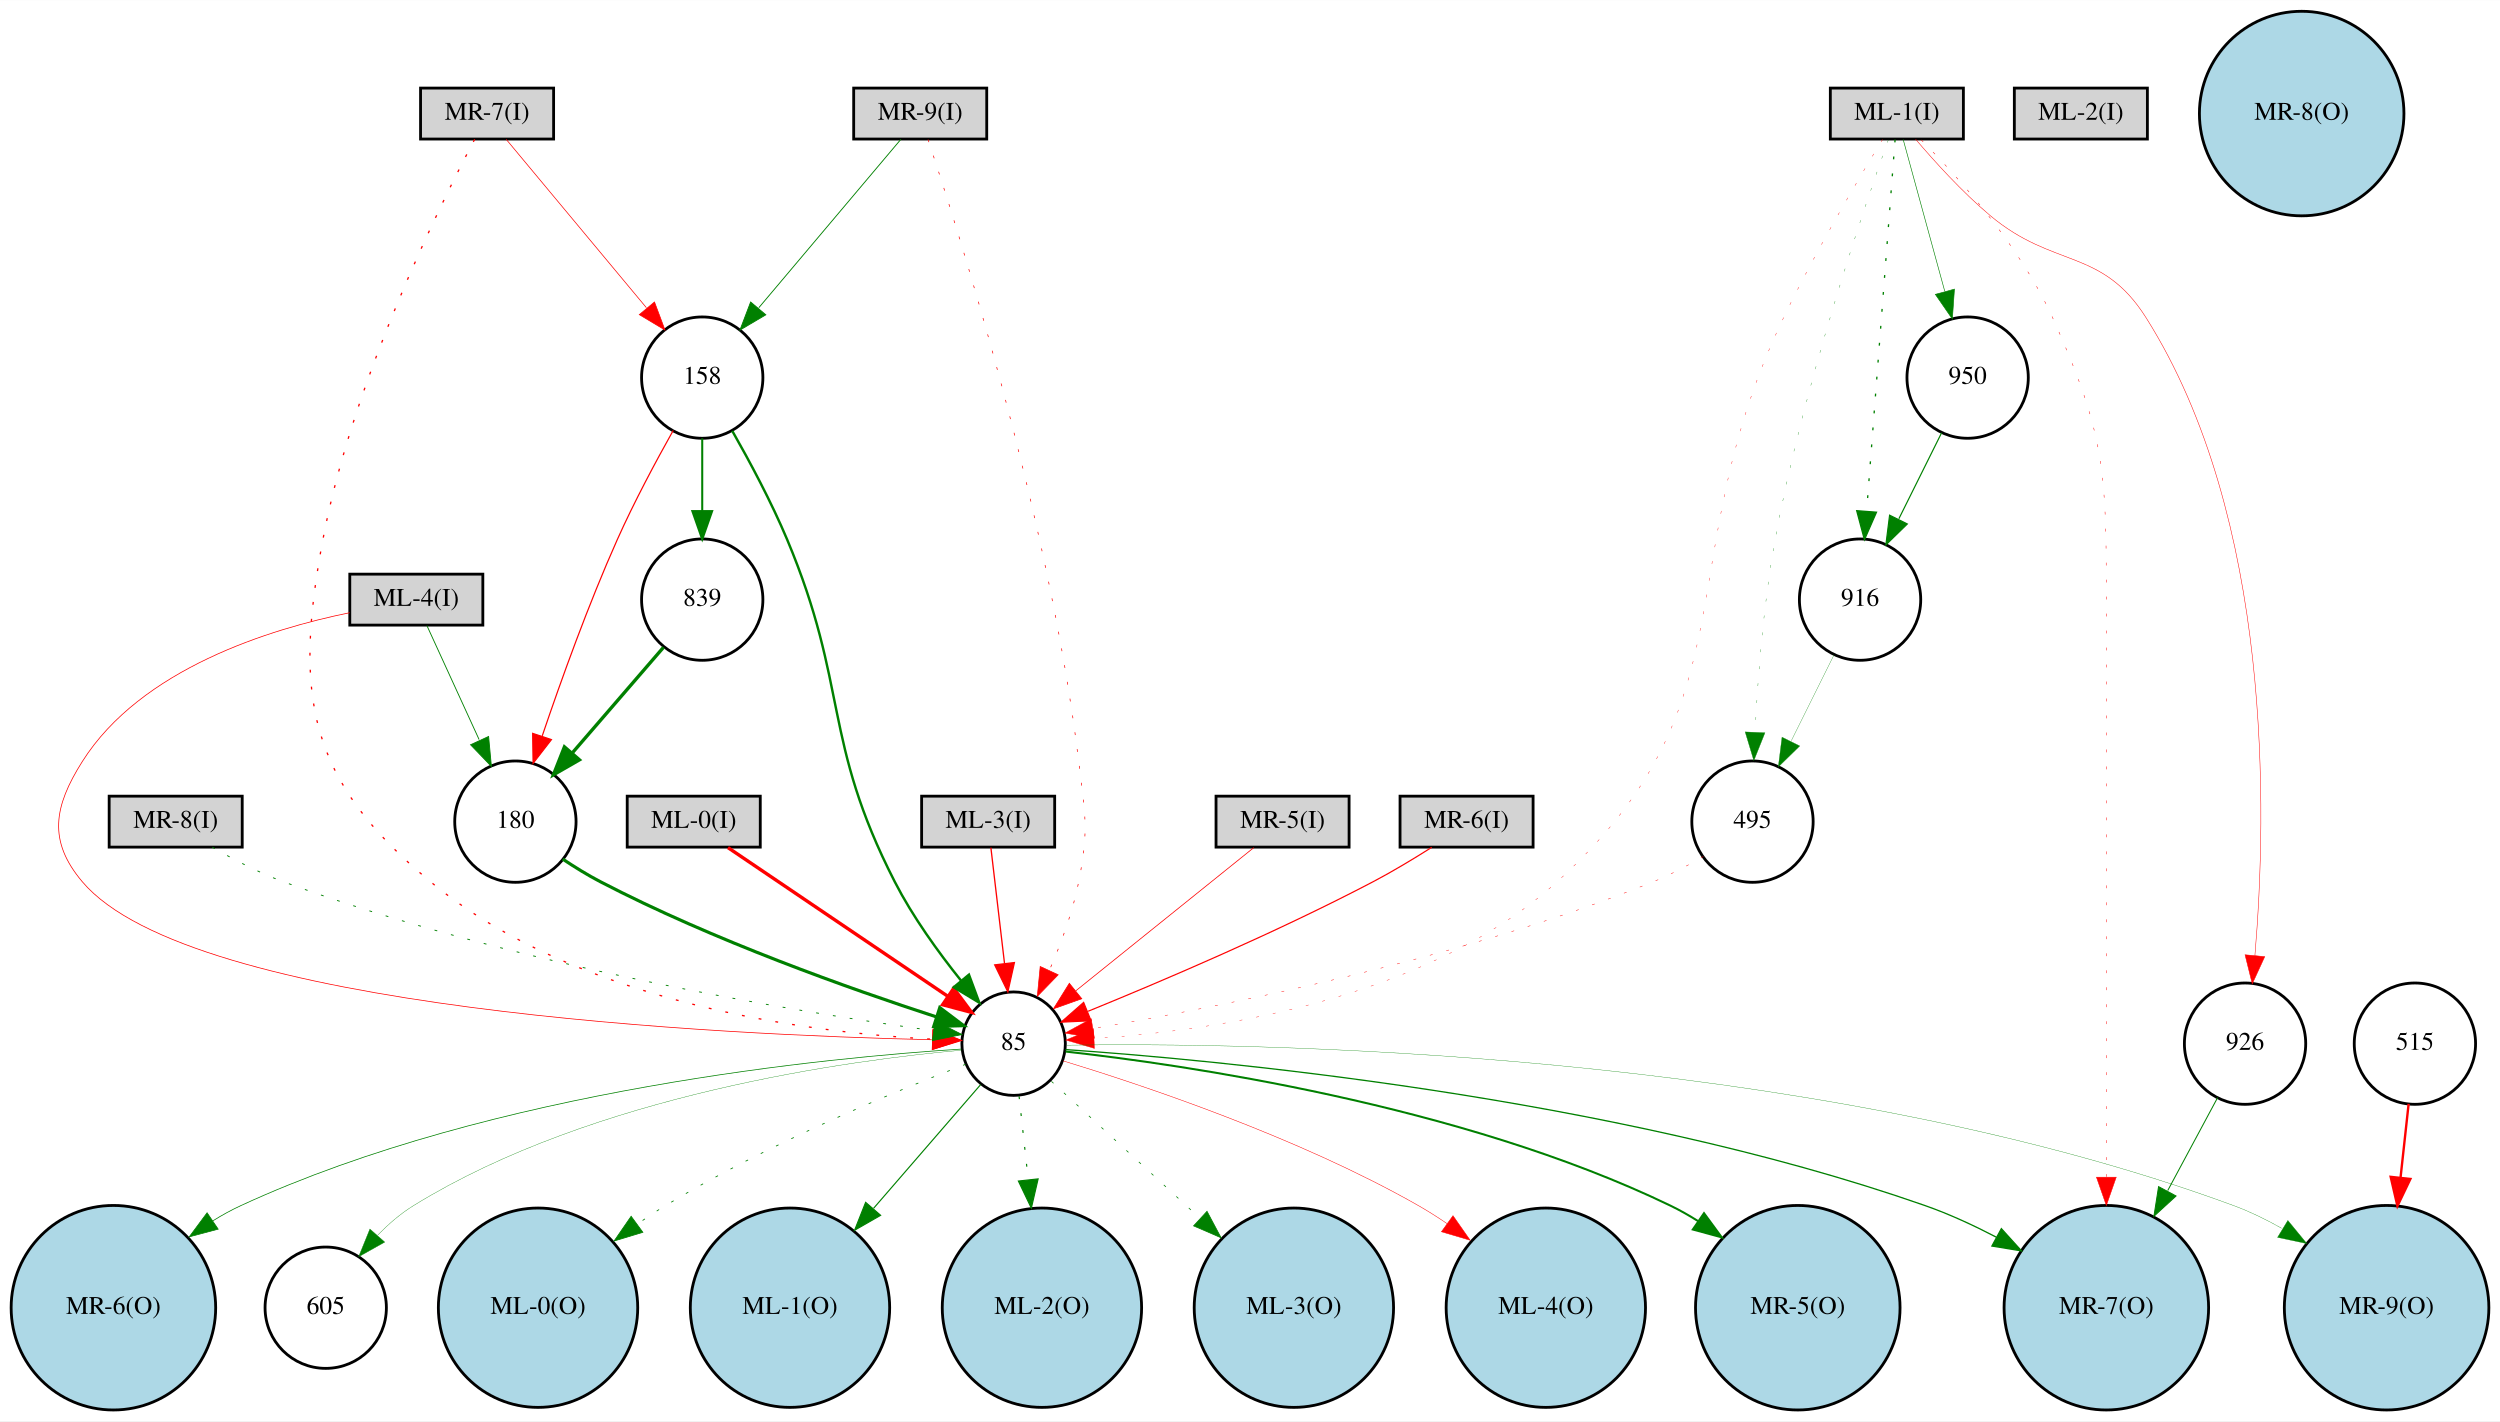
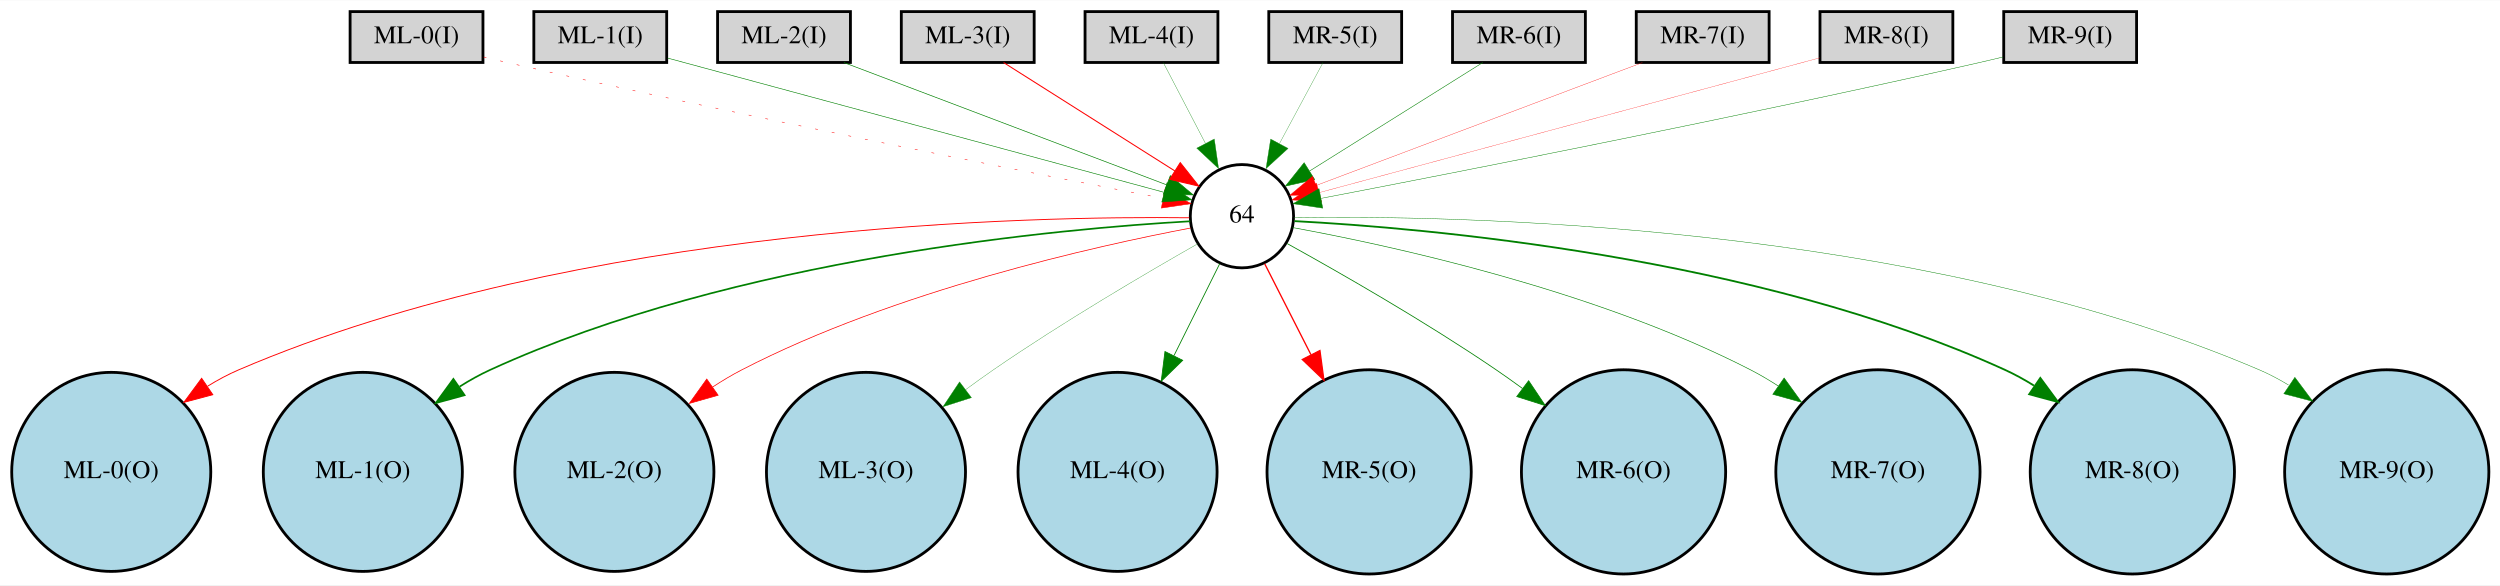
- <svg xmlns="http://www.w3.org/2000/svg" width="883pt" height="502pt" viewBox="0.00 0.00 883.12 501.96">
-   <g id="graph0" class="graph" transform="scale(1 1) rotate(0) translate(4 497.955)">
-     <polygon fill="white" stroke="none" points="-4,4 -4,-497.955 879.125,-497.955 879.125,4 -4,4" />
+ <svg xmlns="http://www.w3.org/2000/svg" width="884pt" height="207pt" viewBox="0.00 0.00 884.42 206.89">
+   <g id="graph0" class="graph" transform="scale(1 1) rotate(0) translate(4 202.894)">
+     <polygon fill="white" stroke="none" points="-4,4 -4,-202.894 880.418,-202.894 880.418,4 -4,4" />
    <g id="node1" class="node">
-       <polygon fill="lightgray" stroke="black" points="264.562,-216.765 217.562,-216.765 217.562,-198.765 264.562,-198.765 264.562,-216.765" />
-       <text text-anchor="middle" x="241.062" y="-205.565" font-family="Times,serif" font-size="9.00">ML-0(I)</text>
+       <polygon fill="lightgray" stroke="black" points="166.855,-198.894 119.855,-198.894 119.855,-180.894 166.855,-180.894 166.855,-198.894" />
+       <text text-anchor="middle" x="143.355" y="-187.694" font-family="Times,serif" font-size="9.00">ML-0(I)</text>
    </g>
-     <g id="node25" class="node">
-       <ellipse fill="white" stroke="black" cx="354.062" cy="-129.338" rx="18.27" ry="18.27" />
-       <text text-anchor="middle" x="354.062" y="-127.138" font-family="Times,serif" font-size="9.00">85</text>
+     <g id="node21" class="node">
+       <ellipse fill="white" stroke="black" cx="435.355" cy="-126.51" rx="18.27" ry="18.27" />
+       <text text-anchor="middle" x="435.355" y="-124.31" font-family="Times,serif" font-size="9.00">64</text>
    </g>
-     <g id="edge32" class="edge">
-       <path fill="none" stroke="red" stroke-width="1.203" d="M253.155,-198.586C271.633,-186.088 307.229,-162.013 330.818,-146.059" />
-       <polygon fill="red" stroke="red" stroke-width="1.203" points="332.887,-148.885 339.21,-140.384 328.966,-143.087 332.887,-148.885" />
+     <g id="edge4" class="edge">
+       <path fill="none" stroke="red" stroke-width="0.175" stroke-dasharray="1,5" d="M167.094,-182.841C169.875,-182.167 172.675,-181.504 175.355,-180.894 259.527,-161.741 359.736,-142.033 407.439,-132.838" />
+       <polygon fill="red" stroke="red" stroke-width="0.175" points="408.172,-136.261 417.331,-130.937 406.851,-129.387 408.172,-136.261" />
    </g>
    <g id="node2" class="node">
-       <polygon fill="lightgray" stroke="black" points="689.562,-466.893 642.562,-466.893 642.562,-448.893 689.562,-448.893 689.562,-466.893" />
-       <text text-anchor="middle" x="666.062" y="-455.693" font-family="Times,serif" font-size="9.00">ML-1(I)</text>
+       <polygon fill="lightgray" stroke="black" points="231.855,-198.894 184.855,-198.894 184.855,-180.894 231.855,-180.894 231.855,-198.894" />
+       <text text-anchor="middle" x="208.355" y="-187.694" font-family="Times,serif" font-size="9.00">ML-1(I)</text>
+     </g>
+     <g id="edge20" class="edge">
+       <path fill="none" stroke="green" stroke-width="0.209" d="M232.219,-182.441C274.583,-170.985 362.689,-147.16 407.655,-135" />
+       <polygon fill="green" stroke="green" stroke-width="0.209" points="408.852,-138.302 417.592,-132.313 407.025,-131.545 408.852,-138.302" />
+     </g>
+     <g id="node3" class="node">
+       <polygon fill="lightgray" stroke="black" points="296.855,-198.894 249.855,-198.894 249.855,-180.894 296.855,-180.894 296.855,-198.894" />
+       <text text-anchor="middle" x="273.355" y="-187.694" font-family="Times,serif" font-size="9.00">ML-2(I)</text>
+     </g>
+     <g id="edge8" class="edge">
+       <path fill="none" stroke="green" stroke-width="0.231" d="M294.534,-180.869C323.787,-169.785 376.561,-149.788 408.535,-137.672" />
+       <polygon fill="green" stroke="green" stroke-width="0.231" points="410.018,-140.853 418.129,-134.037 407.537,-134.308 410.018,-140.853" />
+     </g>
+     <g id="node4" class="node">
+       <polygon fill="lightgray" stroke="black" points="361.855,-198.894 314.855,-198.894 314.855,-180.894 361.855,-180.894 361.855,-198.894" />
+       <text text-anchor="middle" x="338.355" y="-187.694" font-family="Times,serif" font-size="9.00">ML-3(I)</text>
+     </g>
+     <g id="edge14" class="edge">
+       <path fill="none" stroke="red" stroke-width="0.364" d="M351.036,-180.869C366.375,-171.162 392.515,-154.621 411.632,-142.523" />
+       <polygon fill="red" stroke="red" stroke-width="0.364" points="413.537,-145.459 420.116,-137.154 409.794,-139.544 413.537,-145.459" />
+     </g>
+     <g id="node5" class="node">
+       <polygon fill="lightgray" stroke="black" points="426.855,-198.894 379.855,-198.894 379.855,-180.894 426.855,-180.894 426.855,-198.894" />
+       <text text-anchor="middle" x="403.355" y="-187.694" font-family="Times,serif" font-size="9.00">ML-4(I)</text>
+     </g>
+     <g id="edge1" class="edge">
+       <path fill="none" stroke="green" stroke-width="0.118" d="M407.539,-180.869C411.326,-173.604 417.11,-162.51 422.424,-152.316" />
+       <polygon fill="green" stroke="green" stroke-width="0.118" points="425.582,-153.828 427.102,-143.343 419.375,-150.592 425.582,-153.828" />
+     </g>
+     <g id="node6" class="node">
+       <polygon fill="lightgray" stroke="black" points="491.855,-198.894 444.855,-198.894 444.855,-180.894 491.855,-180.894 491.855,-198.894" />
+       <text text-anchor="middle" x="468.355" y="-187.694" font-family="Times,serif" font-size="9.00">MR-5(I)</text>
+     </g>
+     <g id="edge6" class="edge">
+       <path fill="none" stroke="green" stroke-width="0.105" d="M464.041,-180.869C460.135,-173.604 454.171,-162.51 448.691,-152.316" />
+       <polygon fill="green" stroke="green" stroke-width="0.105" points="451.685,-150.493 443.867,-143.343 445.519,-153.808 451.685,-150.493" />
+     </g>
+     <g id="node7" class="node">
+       <polygon fill="lightgray" stroke="black" points="556.855,-198.894 509.855,-198.894 509.855,-180.894 556.855,-180.894 556.855,-198.894" />
+       <text text-anchor="middle" x="533.355" y="-187.694" font-family="Times,serif" font-size="9.00">MR-6(I)</text>
+     </g>
+     <g id="edge11" class="edge">
+       <path fill="none" stroke="green" stroke-width="0.192" d="M520.544,-180.869C505.046,-171.162 478.638,-154.621 459.323,-142.523" />
+       <polygon fill="green" stroke="green" stroke-width="0.192" points="461.085,-139.496 450.752,-137.154 457.369,-145.428 461.085,-139.496" />
+     </g>
+     <g id="node8" class="node">
+       <polygon fill="lightgray" stroke="black" points="621.855,-198.894 574.855,-198.894 574.855,-180.894 621.855,-180.894 621.855,-198.894" />
+       <text text-anchor="middle" x="598.355" y="-187.694" font-family="Times,serif" font-size="9.00">MR-7(I)</text>
+     </g>
+     <g id="edge18" class="edge">
+       <path fill="none" stroke="red" stroke-width="0.117" d="M577.046,-180.869C547.456,-169.726 493.95,-149.576 461.833,-137.481" />
+       <polygon fill="red" stroke="red" stroke-width="0.117" points="462.806,-134.107 452.214,-133.858 460.339,-140.658 462.806,-134.107" />
+     </g>
+     <g id="node9" class="node">
+       <polygon fill="lightgray" stroke="black" points="686.855,-198.894 639.855,-198.894 639.855,-180.894 686.855,-180.894 686.855,-198.894" />
+       <text text-anchor="middle" x="663.355" y="-187.694" font-family="Times,serif" font-size="9.00">MR-8(I)</text>
+     </g>
+     <g id="edge12" class="edge">
+       <path fill="none" stroke="red" stroke-width="0.1" d="M639.814,-182.556C597.276,-171.104 507.838,-147.024 462.679,-134.866" />
+       <polygon fill="red" stroke="red" stroke-width="0.1" points="463.541,-131.474 452.975,-132.253 461.721,-138.233 463.541,-131.474" />
+     </g>
+     <g id="node10" class="node">
+       <polygon fill="lightgray" stroke="black" points="751.855,-198.894 704.855,-198.894 704.855,-180.894 751.855,-180.894 751.855,-198.894" />
+       <text text-anchor="middle" x="728.355" y="-187.694" font-family="Times,serif" font-size="9.00">MR-9(I)</text>
+     </g>
+     <g id="edge19" class="edge">
+       <path fill="none" stroke="green" stroke-width="0.163" d="M704.617,-182.839C701.836,-182.165 699.036,-181.503 696.355,-180.894 611.866,-161.702 511.269,-142.012 463.381,-132.829" />
+       <polygon fill="green" stroke="green" stroke-width="0.163" points="463.929,-129.371 453.449,-130.931 462.615,-136.246 463.929,-129.371" />
+     </g>
+     <g id="node11" class="node">
+       <ellipse fill="lightblue" stroke="black" cx="35.355" cy="-36.062" rx="35.211" ry="35.211" />
+       <text text-anchor="middle" x="35.355" y="-33.862" font-family="Times,serif" font-size="9.00">ML-0(O)</text>
+     </g>
+     <g id="node12" class="node">
+       <ellipse fill="lightblue" stroke="black" cx="124.355" cy="-36.062" rx="35.211" ry="35.211" />
+       <text text-anchor="middle" x="124.355" y="-33.862" font-family="Times,serif" font-size="9.00">ML-1(O)</text>
+     </g>
+     <g id="node13" class="node">
+       <ellipse fill="lightblue" stroke="black" cx="213.355" cy="-36.062" rx="35.211" ry="35.211" />
+       <text text-anchor="middle" x="213.355" y="-33.862" font-family="Times,serif" font-size="9.00">ML-2(O)</text>
+     </g>
+     <g id="node14" class="node">
+       <ellipse fill="lightblue" stroke="black" cx="302.355" cy="-36.062" rx="35.211" ry="35.211" />
+       <text text-anchor="middle" x="302.355" y="-33.862" font-family="Times,serif" font-size="9.00">ML-3(O)</text>
+     </g>
+     <g id="node15" class="node">
+       <ellipse fill="lightblue" stroke="black" cx="391.355" cy="-36.062" rx="35.211" ry="35.211" />
+       <text text-anchor="middle" x="391.355" y="-33.862" font-family="Times,serif" font-size="9.00">ML-4(O)</text>
+     </g>
+     <g id="node16" class="node">
+       <ellipse fill="lightblue" stroke="black" cx="480.355" cy="-36.062" rx="36.125" ry="36.125" />
+       <text text-anchor="middle" x="480.355" y="-33.862" font-family="Times,serif" font-size="9.00">MR-5(O)</text>
+     </g>
+     <g id="node17" class="node">
+       <ellipse fill="lightblue" stroke="black" cx="570.355" cy="-36.062" rx="36.125" ry="36.125" />
+       <text text-anchor="middle" x="570.355" y="-33.862" font-family="Times,serif" font-size="9.00">MR-6(O)</text>
    </g>
    <g id="node18" class="node">
-       <ellipse fill="lightblue" stroke="black" cx="740.062" cy="-36.062" rx="36.125" ry="36.125" />
-       <text text-anchor="middle" x="740.062" y="-33.862" font-family="Times,serif" font-size="9.00">MR-7(O)</text>
+       <ellipse fill="lightblue" stroke="black" cx="660.355" cy="-36.062" rx="36.125" ry="36.125" />
+       <text text-anchor="middle" x="660.355" y="-33.862" font-family="Times,serif" font-size="9.00">MR-7(O)</text>
    </g>
-     <g id="edge25" class="edge">
-       <path fill="none" stroke="red" stroke-width="0.168" stroke-dasharray="1,5" d="M674.669,-448.588C687.004,-436.156 709.497,-411.42 721.062,-385.831 739.45,-345.147 740.062,-331.837 740.062,-287.191 740.062,-287.191 740.062,-287.191 740.062,-206.765 740.062,-164.578 740.062,-116.493 740.062,-82.306" />
-       <polygon fill="red" stroke="red" stroke-width="0.168" points="743.563,-82.164 740.062,-72.164 736.563,-82.164 743.563,-82.164" />
+     <g id="node19" class="node">
+       <ellipse fill="lightblue" stroke="black" cx="750.355" cy="-36.062" rx="36.125" ry="36.125" />
+       <text text-anchor="middle" x="750.355" y="-33.862" font-family="Times,serif" font-size="9.00">MR-8(O)</text>
    </g>
-     <g id="node22" class="node">
-       <ellipse fill="white" stroke="black" cx="615.062" cy="-207.765" rx="21.429" ry="21.429" />
-       <text text-anchor="middle" x="615.062" y="-205.565" font-family="Times,serif" font-size="9.00">495</text>
+     <g id="node20" class="node">
+       <ellipse fill="lightblue" stroke="black" cx="840.355" cy="-36.062" rx="36.125" ry="36.125" />
+       <text text-anchor="middle" x="840.355" y="-33.862" font-family="Times,serif" font-size="9.00">MR-9(O)</text>
    </g>
-     <g id="edge8" class="edge">
-       <path fill="none" stroke="green" stroke-width="0.115" stroke-dasharray="1,5" d="M663.042,-448.604C655.019,-426.195 633.098,-362.397 623.062,-307.404 618.95,-284.872 616.952,-259.057 615.98,-239.49" />
-       <polygon fill="green" stroke="green" stroke-width="0.115" points="619.469,-239.161 615.539,-229.322 612.476,-239.464 619.469,-239.161" />
+     <g id="edge3" class="edge">
+       <path fill="none" stroke="red" stroke-width="0.328" d="M416.737,-125.96C362.459,-126.606 200.619,-123.765 80.355,-72.125 76.672,-70.543 73.029,-68.586 69.506,-66.41" />
+       <polygon fill="red" stroke="red" stroke-width="0.328" points="71.273,-63.38 61.038,-60.645 67.334,-69.166 71.273,-63.38" />
+     </g>
+     <g id="edge2" class="edge">
+       <path fill="none" stroke="green" stroke-width="0.605" d="M417.048,-124.718C372.603,-122.197 256.267,-111.983 169.355,-72.125 165.712,-70.454 162.096,-68.435 158.59,-66.22" />
+       <polygon fill="green" stroke="green" stroke-width="0.605" points="160.367,-63.194 150.148,-60.397 156.392,-68.956 160.367,-63.194" />
    </g>
    <g id="edge9" class="edge">
-       <path fill="none" stroke="red" stroke-width="0.131" stroke-dasharray="1,5" d="M661.023,-448.765C653.063,-435.753 637.328,-409.318 626.062,-385.831 584.789,-299.778 616.738,-250.688 546.062,-186.551 499.785,-144.556 423.718,-133.824 382.593,-131.154" />
-       <polygon fill="red" stroke="red" stroke-width="0.131" points="382.623,-127.651 372.451,-130.615 382.252,-134.641 382.623,-127.651" />
+       <path fill="none" stroke="red" stroke-width="0.255" d="M417.189,-122.331C384.158,-116.063 312.662,-100.22 258.355,-72.125 254.892,-70.333 251.429,-68.263 248.049,-66.043" />
+       <polygon fill="red" stroke="red" stroke-width="0.255" points="250.056,-63.176 239.863,-60.286 246.03,-68.902 250.056,-63.176" />
    </g>
-     <g id="node26" class="node">
-       <ellipse fill="white" stroke="black" cx="691.062" cy="-364.617" rx="21.429" ry="21.429" />
-       <text text-anchor="middle" x="691.062" y="-362.417" font-family="Times,serif" font-size="9.00">950</text>
+     <g id="edge17" class="edge">
+       <path fill="none" stroke="green" stroke-width="0.109" d="M419.751,-116.781C401.887,-106.62 371.924,-89.063 347.355,-72.125 344.145,-69.911 340.857,-67.549 337.592,-65.137" />
+       <polygon fill="green" stroke="green" stroke-width="0.109" points="339.671,-62.321 329.58,-59.092 335.455,-67.909 339.671,-62.321" />
    </g>
-     <g id="edge4" class="edge">
-       <path fill="none" stroke="green" stroke-width="0.218" d="M668.281,-448.793C671.548,-436.866 677.821,-413.963 682.958,-395.205" />
-       <polygon fill="green" stroke="green" stroke-width="0.218" points="686.403,-395.876 685.67,-385.307 679.652,-394.027 686.403,-395.876" />
+     <g id="edge7" class="edge">
+       <path fill="none" stroke="green" stroke-width="0.293" d="M427.489,-109.697C422.964,-100.601 417.055,-88.724 411.331,-77.217" />
+       <polygon fill="green" stroke="green" stroke-width="0.293" points="414.398,-75.523 406.81,-68.129 408.131,-78.641 414.398,-75.523" />
    </g>
-     <g id="node27" class="node">
-       <ellipse fill="white" stroke="black" cx="653.062" cy="-286.191" rx="21.429" ry="21.429" />
-       <text text-anchor="middle" x="653.062" y="-283.991" font-family="Times,serif" font-size="9.00">916</text>
+     <g id="edge16" class="edge">
+       <path fill="none" stroke="red" stroke-width="0.462" d="M443.4,-109.697C447.988,-100.679 453.967,-88.928 459.774,-77.515" />
+       <polygon fill="red" stroke="red" stroke-width="0.462" points="462.949,-78.993 464.364,-68.493 456.71,-75.818 462.949,-78.993" />
    </g>
-     <g id="edge35" class="edge">
-       <path fill="none" stroke="green" stroke-width="0.468" stroke-dasharray="1,5" d="M665.435,-448.708C663.643,-425.309 658.43,-357.255 655.372,-317.343" />
-       <polygon fill="green" stroke="green" stroke-width="0.468" points="658.862,-317.072 654.608,-307.369 651.882,-317.607 658.862,-317.072" />
+     <g id="edge10" class="edge">
+       <path fill="none" stroke="green" stroke-width="0.278" d="M451.338,-116.838C469.629,-106.73 500.292,-89.222 525.355,-72.125 528.398,-70.049 531.506,-67.837 534.597,-65.571" />
+       <polygon fill="green" stroke="green" stroke-width="0.278" points="536.781,-68.308 542.679,-59.507 532.58,-62.709 536.781,-68.308" />
    </g>
-     <g id="node30" class="node">
-       <ellipse fill="white" stroke="black" cx="789.062" cy="-129.338" rx="21.429" ry="21.429" />
-       <text text-anchor="middle" x="789.062" y="-127.138" font-family="Times,serif" font-size="9.00">926</text>
-     </g>
-     <g id="edge21" class="edge">
-       <path fill="none" stroke="red" stroke-width="0.173" d="M672.66,-448.857C679.001,-441.395 689.069,-430.208 699.062,-421.831 721.452,-403.063 738.453,-410.526 754.062,-385.831 798.84,-314.992 796.848,-211.149 792.541,-160.441" />
-       <polygon fill="red" stroke="red" stroke-width="0.173" points="796.024,-160.086 791.603,-150.458 789.054,-160.741 796.024,-160.086" />
-     </g>
-     <g id="node3" class="node">
-       <polygon fill="lightgray" stroke="black" points="754.562,-466.893 707.562,-466.893 707.562,-448.893 754.562,-448.893 754.562,-466.893" />
-       <text text-anchor="middle" x="731.062" y="-455.693" font-family="Times,serif" font-size="9.00">ML-2(I)</text>
-     </g>
-     <g id="node4" class="node">
-       <polygon fill="lightgray" stroke="black" points="368.562,-216.765 321.562,-216.765 321.562,-198.765 368.562,-198.765 368.562,-216.765" />
-       <text text-anchor="middle" x="345.062" y="-205.565" font-family="Times,serif" font-size="9.00">ML-3(I)</text>
+     <g id="edge13" class="edge">
+       <path fill="none" stroke="green" stroke-width="0.216" d="M453.306,-122.488C486.662,-116.386 559.849,-100.678 615.355,-72.125 618.63,-70.44 621.904,-68.505 625.106,-66.428" />
+       <polygon fill="green" stroke="green" stroke-width="0.216" points="627.166,-69.258 633.372,-60.672 623.166,-63.514 627.166,-69.258" />
    </g>
    <g id="edge5" class="edge">
-       <path fill="none" stroke="red" stroke-width="0.464" d="M346.026,-198.586C347.171,-188.856 349.144,-172.108 350.847,-157.639" />
-       <polygon fill="red" stroke="red" stroke-width="0.464" points="354.331,-157.979 352.025,-147.639 347.38,-157.161 354.331,-157.979" />
-     </g>
-     <g id="node5" class="node">
-       <polygon fill="lightgray" stroke="black" points="166.562,-295.191 119.562,-295.191 119.562,-277.191 166.562,-277.191 166.562,-295.191" />
-       <text text-anchor="middle" x="143.062" y="-283.991" font-family="Times,serif" font-size="9.00">ML-4(I)</text>
-     </g>
-     <g id="node24" class="node">
-       <ellipse fill="white" stroke="black" cx="178.062" cy="-207.765" rx="21.429" ry="21.429" />
-       <text text-anchor="middle" x="178.062" y="-205.565" font-family="Times,serif" font-size="9.00">180</text>
-     </g>
-     <g id="edge23" class="edge">
-       <path fill="none" stroke="green" stroke-width="0.313" d="M146.808,-277.012C151.193,-267.438 158.689,-251.069 165.241,-236.762" />
-       <polygon fill="green" stroke="green" stroke-width="0.313" points="168.594,-237.845 169.576,-227.296 162.23,-234.93 168.594,-237.845" />
-     </g>
-     <g id="edge11" class="edge">
-       <path fill="none" stroke="red" stroke-width="0.259" d="M119.525,-281.567C91.467,-275.848 45.776,-261.79 25.062,-228.978 14.997,-213.033 12.904,-200.964 25.062,-186.551 63.446,-141.054 252.125,-132.378 325.138,-130.726" />
-       <polygon fill="red" stroke="red" stroke-width="0.259" points="325.502,-134.22 335.431,-130.523 325.364,-127.221 325.502,-134.22" />
-     </g>
-     <g id="node6" class="node">
-       <polygon fill="lightgray" stroke="black" points="472.562,-216.765 425.562,-216.765 425.562,-198.765 472.562,-198.765 472.562,-216.765" />
-       <text text-anchor="middle" x="449.062" y="-205.565" font-family="Times,serif" font-size="9.00">MR-5(I)</text>
-     </g>
-     <g id="edge29" class="edge">
-       <path fill="none" stroke="red" stroke-width="0.265" d="M438.896,-198.586C423.986,-186.59 395.817,-163.929 376.042,-148.02" />
-       <polygon fill="red" stroke="red" stroke-width="0.265" points="378.129,-145.208 368.144,-141.666 373.742,-150.662 378.129,-145.208" />
-     </g>
-     <g id="node7" class="node">
-       <polygon fill="lightgray" stroke="black" points="537.562,-216.765 490.562,-216.765 490.562,-198.765 537.562,-198.765 537.562,-216.765" />
-       <text text-anchor="middle" x="514.062" y="-205.565" font-family="Times,serif" font-size="9.00">MR-6(I)</text>
-     </g>
-     <g id="edge36" class="edge">
-       <path fill="none" stroke="red" stroke-width="0.423" d="M501.753,-198.687C495.643,-194.817 488.083,-190.234 481.062,-186.551 447.133,-168.751 406.392,-151.39 380.369,-140.781" />
-       <polygon fill="red" stroke="red" stroke-width="0.423" points="381.417,-137.43 370.834,-136.928 378.794,-143.92 381.417,-137.43" />
-     </g>
-     <g id="node8" class="node">
-       <polygon fill="lightgray" stroke="black" points="191.562,-466.893 144.562,-466.893 144.562,-448.893 191.562,-448.893 191.562,-466.893" />
-       <text text-anchor="middle" x="168.062" y="-455.693" font-family="Times,serif" font-size="9.00">MR-7(I)</text>
-     </g>
-     <g id="edge7" class="edge">
-       <path fill="none" stroke="red" stroke-width="0.461" stroke-dasharray="1,5" d="M163.667,-448.785C152.043,-426.826 120.665,-364.045 110.062,-307.404 99.702,-252.06 104.745,-222.522 148.062,-186.551 199.99,-143.432 282.254,-133.212 325.437,-130.906" />
-       <polygon fill="red" stroke="red" stroke-width="0.461" points="325.69,-134.399 335.531,-130.475 325.391,-127.405 325.69,-134.399" />
-     </g>
-     <g id="node29" class="node">
-       <ellipse fill="white" stroke="black" cx="244.062" cy="-364.617" rx="21.429" ry="21.429" />
-       <text text-anchor="middle" x="244.062" y="-362.417" font-family="Times,serif" font-size="9.00">158</text>
-     </g>
-     <g id="edge28" class="edge">
-       <path fill="none" stroke="red" stroke-width="0.248" d="M174.807,-448.793C185.805,-435.584 208.012,-408.914 224.326,-389.321" />
-       <polygon fill="red" stroke="red" stroke-width="0.248" points="227.198,-391.341 230.907,-381.417 221.819,-386.862 227.198,-391.341" />
-     </g>
-     <g id="node9" class="node">
-       <polygon fill="lightgray" stroke="black" points="81.562,-216.765 34.562,-216.765 34.562,-198.765 81.562,-198.765 81.562,-216.765" />
-       <text text-anchor="middle" x="58.062" y="-205.565" font-family="Times,serif" font-size="9.00">MR-8(I)</text>
-     </g>
-     <g id="edge20" class="edge">
-       <path fill="none" stroke="green" stroke-width="0.325" stroke-dasharray="1,5" d="M71.015,-198.73C78.176,-194.585 87.364,-189.743 96.062,-186.551 176.684,-156.967 277.467,-140.579 325.734,-133.916" />
-       <polygon fill="green" stroke="green" stroke-width="0.325" points="326.308,-137.371 335.753,-132.57 325.375,-130.433 326.308,-137.371" />
-     </g>
-     <g id="node10" class="node">
-       <polygon fill="lightgray" stroke="black" points="344.562,-466.893 297.562,-466.893 297.562,-448.893 344.562,-448.893 344.562,-466.893" />
-       <text text-anchor="middle" x="321.062" y="-455.693" font-family="Times,serif" font-size="9.00">MR-9(I)</text>
-     </g>
-     <g id="edge26" class="edge">
-       <path fill="none" stroke="red" stroke-width="0.245" stroke-dasharray="1,5" d="M323.826,-448.747C333.588,-419.484 366.437,-316.755 377.062,-228.978 379.328,-210.258 380.701,-205.053 377.062,-186.551 374.978,-175.954 370.88,-164.839 366.713,-155.316" />
-       <polygon fill="red" stroke="red" stroke-width="0.245" points="369.805,-153.662 362.428,-146.057 363.452,-156.602 369.805,-153.662" />
-     </g>
-     <g id="edge27" class="edge">
-       <path fill="none" stroke="green" stroke-width="0.317" d="M314.229,-448.793C303.086,-435.584 280.588,-408.914 264.059,-389.321" />
-       <polygon fill="green" stroke="green" stroke-width="0.317" points="266.514,-386.804 257.391,-381.417 261.164,-391.317 266.514,-386.804" />
-     </g>
-     <g id="node11" class="node">
-       <ellipse fill="lightblue" stroke="black" cx="186.062" cy="-36.062" rx="35.211" ry="35.211" />
-       <text text-anchor="middle" x="186.062" y="-33.862" font-family="Times,serif" font-size="9.00">ML-0(O)</text>
-     </g>
-     <g id="node12" class="node">
-       <ellipse fill="lightblue" stroke="black" cx="275.062" cy="-36.062" rx="35.211" ry="35.211" />
-       <text text-anchor="middle" x="275.062" y="-33.862" font-family="Times,serif" font-size="9.00">ML-1(O)</text>
-     </g>
-     <g id="node13" class="node">
-       <ellipse fill="lightblue" stroke="black" cx="364.062" cy="-36.062" rx="35.211" ry="35.211" />
-       <text text-anchor="middle" x="364.062" y="-33.862" font-family="Times,serif" font-size="9.00">ML-2(O)</text>
-     </g>
-     <g id="node14" class="node">
-       <ellipse fill="lightblue" stroke="black" cx="453.062" cy="-36.062" rx="35.211" ry="35.211" />
-       <text text-anchor="middle" x="453.062" y="-33.862" font-family="Times,serif" font-size="9.00">ML-3(O)</text>
-     </g>
-     <g id="node15" class="node">
-       <ellipse fill="lightblue" stroke="black" cx="542.062" cy="-36.062" rx="35.211" ry="35.211" />
-       <text text-anchor="middle" x="542.062" y="-33.862" font-family="Times,serif" font-size="9.00">ML-4(O)</text>
-     </g>
-     <g id="node16" class="node">
-       <ellipse fill="lightblue" stroke="black" cx="631.062" cy="-36.062" rx="36.125" ry="36.125" />
-       <text text-anchor="middle" x="631.062" y="-33.862" font-family="Times,serif" font-size="9.00">MR-5(O)</text>
-     </g>
-     <g id="node17" class="node">
-       <ellipse fill="lightblue" stroke="black" cx="36.062" cy="-36.062" rx="36.125" ry="36.125" />
-       <text text-anchor="middle" x="36.062" y="-33.862" font-family="Times,serif" font-size="9.00">MR-6(O)</text>
-     </g>
-     <g id="node19" class="node">
-       <ellipse fill="lightblue" stroke="black" cx="809.062" cy="-457.893" rx="36.125" ry="36.125" />
-       <text text-anchor="middle" x="809.062" y="-455.693" font-family="Times,serif" font-size="9.00">MR-8(O)</text>
-     </g>
-     <g id="node20" class="node">
-       <ellipse fill="lightblue" stroke="black" cx="839.062" cy="-36.062" rx="36.125" ry="36.125" />
-       <text text-anchor="middle" x="839.062" y="-33.862" font-family="Times,serif" font-size="9.00">MR-9(O)</text>
-     </g>
-     <g id="node21" class="node">
-       <ellipse fill="white" stroke="black" cx="244.062" cy="-286.191" rx="21.429" ry="21.429" />
-       <text text-anchor="middle" x="244.062" y="-283.991" font-family="Times,serif" font-size="9.00">839</text>
-     </g>
-     <g id="edge16" class="edge">
-       <path fill="none" stroke="green" stroke-width="1.192" d="M230.387,-269.355C221.122,-258.627 208.72,-244.265 198.315,-232.217" />
-       <polygon fill="green" stroke="green" stroke-width="1.192" points="200.679,-229.599 191.494,-224.318 195.381,-234.174 200.679,-229.599" />
-     </g>
-     <g id="edge3" class="edge">
-       <path fill="none" stroke="red" stroke-width="0.159" stroke-dasharray="1,5" d="M597.744,-195.482C592.252,-192.259 586.048,-188.968 580.062,-186.551 511.63,-158.92 425.888,-142.114 382.311,-134.743" />
-       <polygon fill="red" stroke="red" stroke-width="0.159" points="382.613,-131.245 372.177,-133.071 381.474,-138.152 382.613,-131.245" />
-     </g>
-     <g id="node23" class="node">
-       <ellipse fill="white" stroke="black" cx="849.062" cy="-129.338" rx="21.429" ry="21.429" />
-       <text text-anchor="middle" x="849.062" y="-127.138" font-family="Times,serif" font-size="9.00">515</text>
-     </g>
-     <g id="edge33" class="edge">
-       <path fill="none" stroke="red" stroke-width="0.841" d="M846.843,-108.081C845.999,-100.373 844.999,-91.248 844.002,-82.153" />
-       <polygon fill="red" stroke="red" stroke-width="0.841" points="847.455,-81.532 842.887,-71.973 840.497,-82.294 847.455,-81.532" />
-     </g>
-     <g id="edge2" class="edge">
-       <path fill="none" stroke="green" stroke-width="1.123" d="M194.786,-194.531C199.006,-191.717 203.607,-188.872 208.062,-186.551 247.711,-165.899 296.729,-148.566 326.679,-138.821" />
-       <polygon fill="green" stroke="green" stroke-width="1.123" points="327.975,-142.081 336.43,-135.698 325.839,-135.415 327.975,-142.081" />
-     </g>
-     <g id="edge1" class="edge">
-       <path fill="none" stroke="green" stroke-width="0.289" stroke-dasharray="1,5" d="M337.125,-122.057C312.813,-112.721 266.994,-93.923 231.062,-72.125 227.728,-70.102 224.355,-67.872 221.034,-65.547" />
-       <polygon fill="green" stroke="green" stroke-width="0.289" points="223.077,-62.705 212.937,-59.633 218.948,-68.357 223.077,-62.705" />
-     </g>
-     <g id="edge30" class="edge">
-       <path fill="none" stroke="green" stroke-width="0.405" d="M342.406,-114.87C332.464,-103.384 317.735,-86.366 304.585,-71.173" />
-       <polygon fill="green" stroke="green" stroke-width="0.405" points="307.077,-68.703 297.886,-63.432 301.784,-73.284 307.077,-68.703" />
-     </g>
-     <g id="edge18" class="edge">
-       <path fill="none" stroke="green" stroke-width="0.416" stroke-dasharray="1,5" d="M355.991,-110.739C356.92,-102.26 358.08,-91.671 359.228,-81.189" />
-       <polygon fill="green" stroke="green" stroke-width="0.416" points="362.708,-81.567 360.317,-71.245 355.749,-80.804 362.708,-81.567" />
-     </g>
-     <g id="edge13" class="edge">
-       <path fill="none" stroke="green" stroke-width="0.268" stroke-dasharray="1,5" d="M367.414,-116.028C380.807,-103.681 401.962,-84.176 419.895,-67.642" />
-       <polygon fill="green" stroke="green" stroke-width="0.268" points="422.372,-70.118 427.352,-60.767 417.628,-64.972 422.372,-70.118" />
-     </g>
-     <g id="edge6" class="edge">
-       <path fill="none" stroke="red" stroke-width="0.173" d="M371.516,-123.269C399.204,-114.841 454.424,-96.438 497.062,-72.125 500.45,-70.193 503.86,-68.026 507.206,-65.742" />
-       <polygon fill="red" stroke="red" stroke-width="0.173" points="509.266,-68.572 515.339,-59.89 505.178,-62.889 509.266,-68.572" />
-     </g>
-     <g id="edge34" class="edge">
-       <path fill="none" stroke="green" stroke-width="0.724" d="M372.4,-126.552C412.801,-122.061 511.794,-107.983 586.062,-72.125 589.379,-70.523 592.682,-68.647 595.905,-66.611" />
-       <polygon fill="green" stroke="green" stroke-width="0.724" points="597.935,-69.462 604.203,-60.92 593.977,-63.689 597.935,-69.462" />
-     </g>
-     <g id="edge22" class="edge">
-       <path fill="none" stroke="green" stroke-width="0.261" d="M335.608,-127.423C290.242,-124.575 170.469,-113.398 81.062,-72.125 77.719,-70.581 74.397,-68.746 71.161,-66.737" />
-       <polygon fill="green" stroke="green" stroke-width="0.261" points="73.081,-63.81 62.84,-61.092 69.151,-69.603 73.081,-63.81" />
-     </g>
-     <g id="edge14" class="edge">
-       <path fill="none" stroke="green" stroke-width="0.457" d="M372.389,-127.242C422.406,-123.81 564.934,-111.062 676.062,-72.125 684.489,-69.172 693.127,-65.188 701.22,-60.964" />
-       <polygon fill="green" stroke="green" stroke-width="0.457" points="702.979,-63.992 710.087,-56.135 699.631,-57.844 702.979,-63.992" />
-     </g>
-     <g id="edge19" class="edge">
-       <path fill="none" stroke="green" stroke-width="0.115" d="M372.822,-128.801C434.159,-129.714 633.523,-127.921 785.062,-72.125 790.774,-70.022 796.499,-67.227 801.974,-64.13" />
-       <polygon fill="green" stroke="green" stroke-width="0.115" points="804.177,-66.887 810.903,-58.701 800.54,-60.905 804.177,-66.887" />
-     </g>
-     <g id="node28" class="node">
-       <ellipse fill="white" stroke="black" cx="111.062" cy="-36.062" rx="21.429" ry="21.429" />
-       <text text-anchor="middle" x="111.062" y="-33.862" font-family="Times,serif" font-size="9.00">605</text>
-     </g>
-     <g id="edge31" class="edge">
-       <path fill="none" stroke="green" stroke-width="0.119" d="M335.643,-127.035C297.027,-123.574 205.894,-111.525 142.062,-72.125 137.512,-69.316 133.252,-65.634 129.435,-61.714" />
-       <polygon fill="green" stroke="green" stroke-width="0.119" points="131.916,-59.236 122.678,-54.048 126.665,-63.864 131.916,-59.236" />
-     </g>
-     <g id="edge17" class="edge">
-       <path fill="none" stroke="green" stroke-width="0.415" d="M681.864,-345.117C677.336,-336.011 671.786,-324.848 666.771,-314.761" />
-       <polygon fill="green" stroke="green" stroke-width="0.415" points="669.763,-312.917 662.176,-305.521 663.495,-316.034 669.763,-312.917" />
-     </g>
-     <g id="edge24" class="edge">
-       <path fill="none" stroke="green" stroke-width="0.106" d="M643.864,-266.69C639.336,-257.584 633.786,-246.422 628.771,-236.334" />
-       <polygon fill="green" stroke="green" stroke-width="0.106" points="631.763,-234.491 624.176,-227.095 625.495,-237.607 631.763,-234.491" />
+       <path fill="none" stroke="green" stroke-width="0.655" d="M453.937,-124.776C499.048,-122.383 617.129,-112.433 705.355,-72.125 708.801,-70.551 712.222,-68.664 715.548,-66.594" />
+       <polygon fill="green" stroke="green" stroke-width="0.655" points="717.794,-69.298 724.084,-60.772 713.85,-63.515 717.794,-69.298" />
    </g>
    <g id="edge15" class="edge">
-       <path fill="none" stroke="green" stroke-width="0.722" d="M244.062,-343.136C244.062,-335.278 244.062,-326.134 244.062,-317.543" />
-       <polygon fill="green" stroke="green" stroke-width="0.722" points="247.563,-317.463 244.062,-307.463 240.563,-317.463 247.563,-317.463" />
-     </g>
-     <g id="edge12" class="edge">
-       <path fill="none" stroke="red" stroke-width="0.422" d="M233.817,-345.962C227.69,-335.045 219.973,-320.635 214.062,-307.404 203.869,-284.584 194.269,-257.915 187.549,-238.065" />
-       <polygon fill="red" stroke="red" stroke-width="0.422" points="190.797,-236.74 184.311,-228.363 184.157,-238.957 190.797,-236.74" />
-     </g>
-     <g id="edge10" class="edge">
-       <path fill="none" stroke="green" stroke-width="0.86" d="M254.666,-345.806C260.847,-334.953 268.496,-320.664 274.062,-307.404 295.856,-255.488 286.404,-236.67 312.062,-186.551 318.395,-174.182 327.422,-161.676 335.486,-151.61" />
-       <polygon fill="green" stroke="green" stroke-width="0.86" points="338.28,-153.724 341.952,-143.786 332.884,-149.264 338.28,-153.724" />
-     </g>
-     <g id="edge37" class="edge">
-       <path fill="none" stroke="green" stroke-width="0.353" d="M779.382,-110.305C774.32,-100.876 767.906,-88.929 761.735,-77.434" />
-       <polygon fill="green" stroke="green" stroke-width="0.353" points="764.682,-75.524 756.869,-68.369 758.515,-78.835 764.682,-75.524" />
+       <path fill="none" stroke="green" stroke-width="0.155" d="M453.843,-126.011C508.491,-126.829 673.091,-124.476 795.355,-72.125 798.838,-70.634 802.284,-68.805 805.628,-66.774" />
+       <polygon fill="green" stroke="green" stroke-width="0.155" points="807.847,-69.5 814.191,-61.014 803.94,-63.691 807.847,-69.5" />
    </g>
  </g>
</svg>
